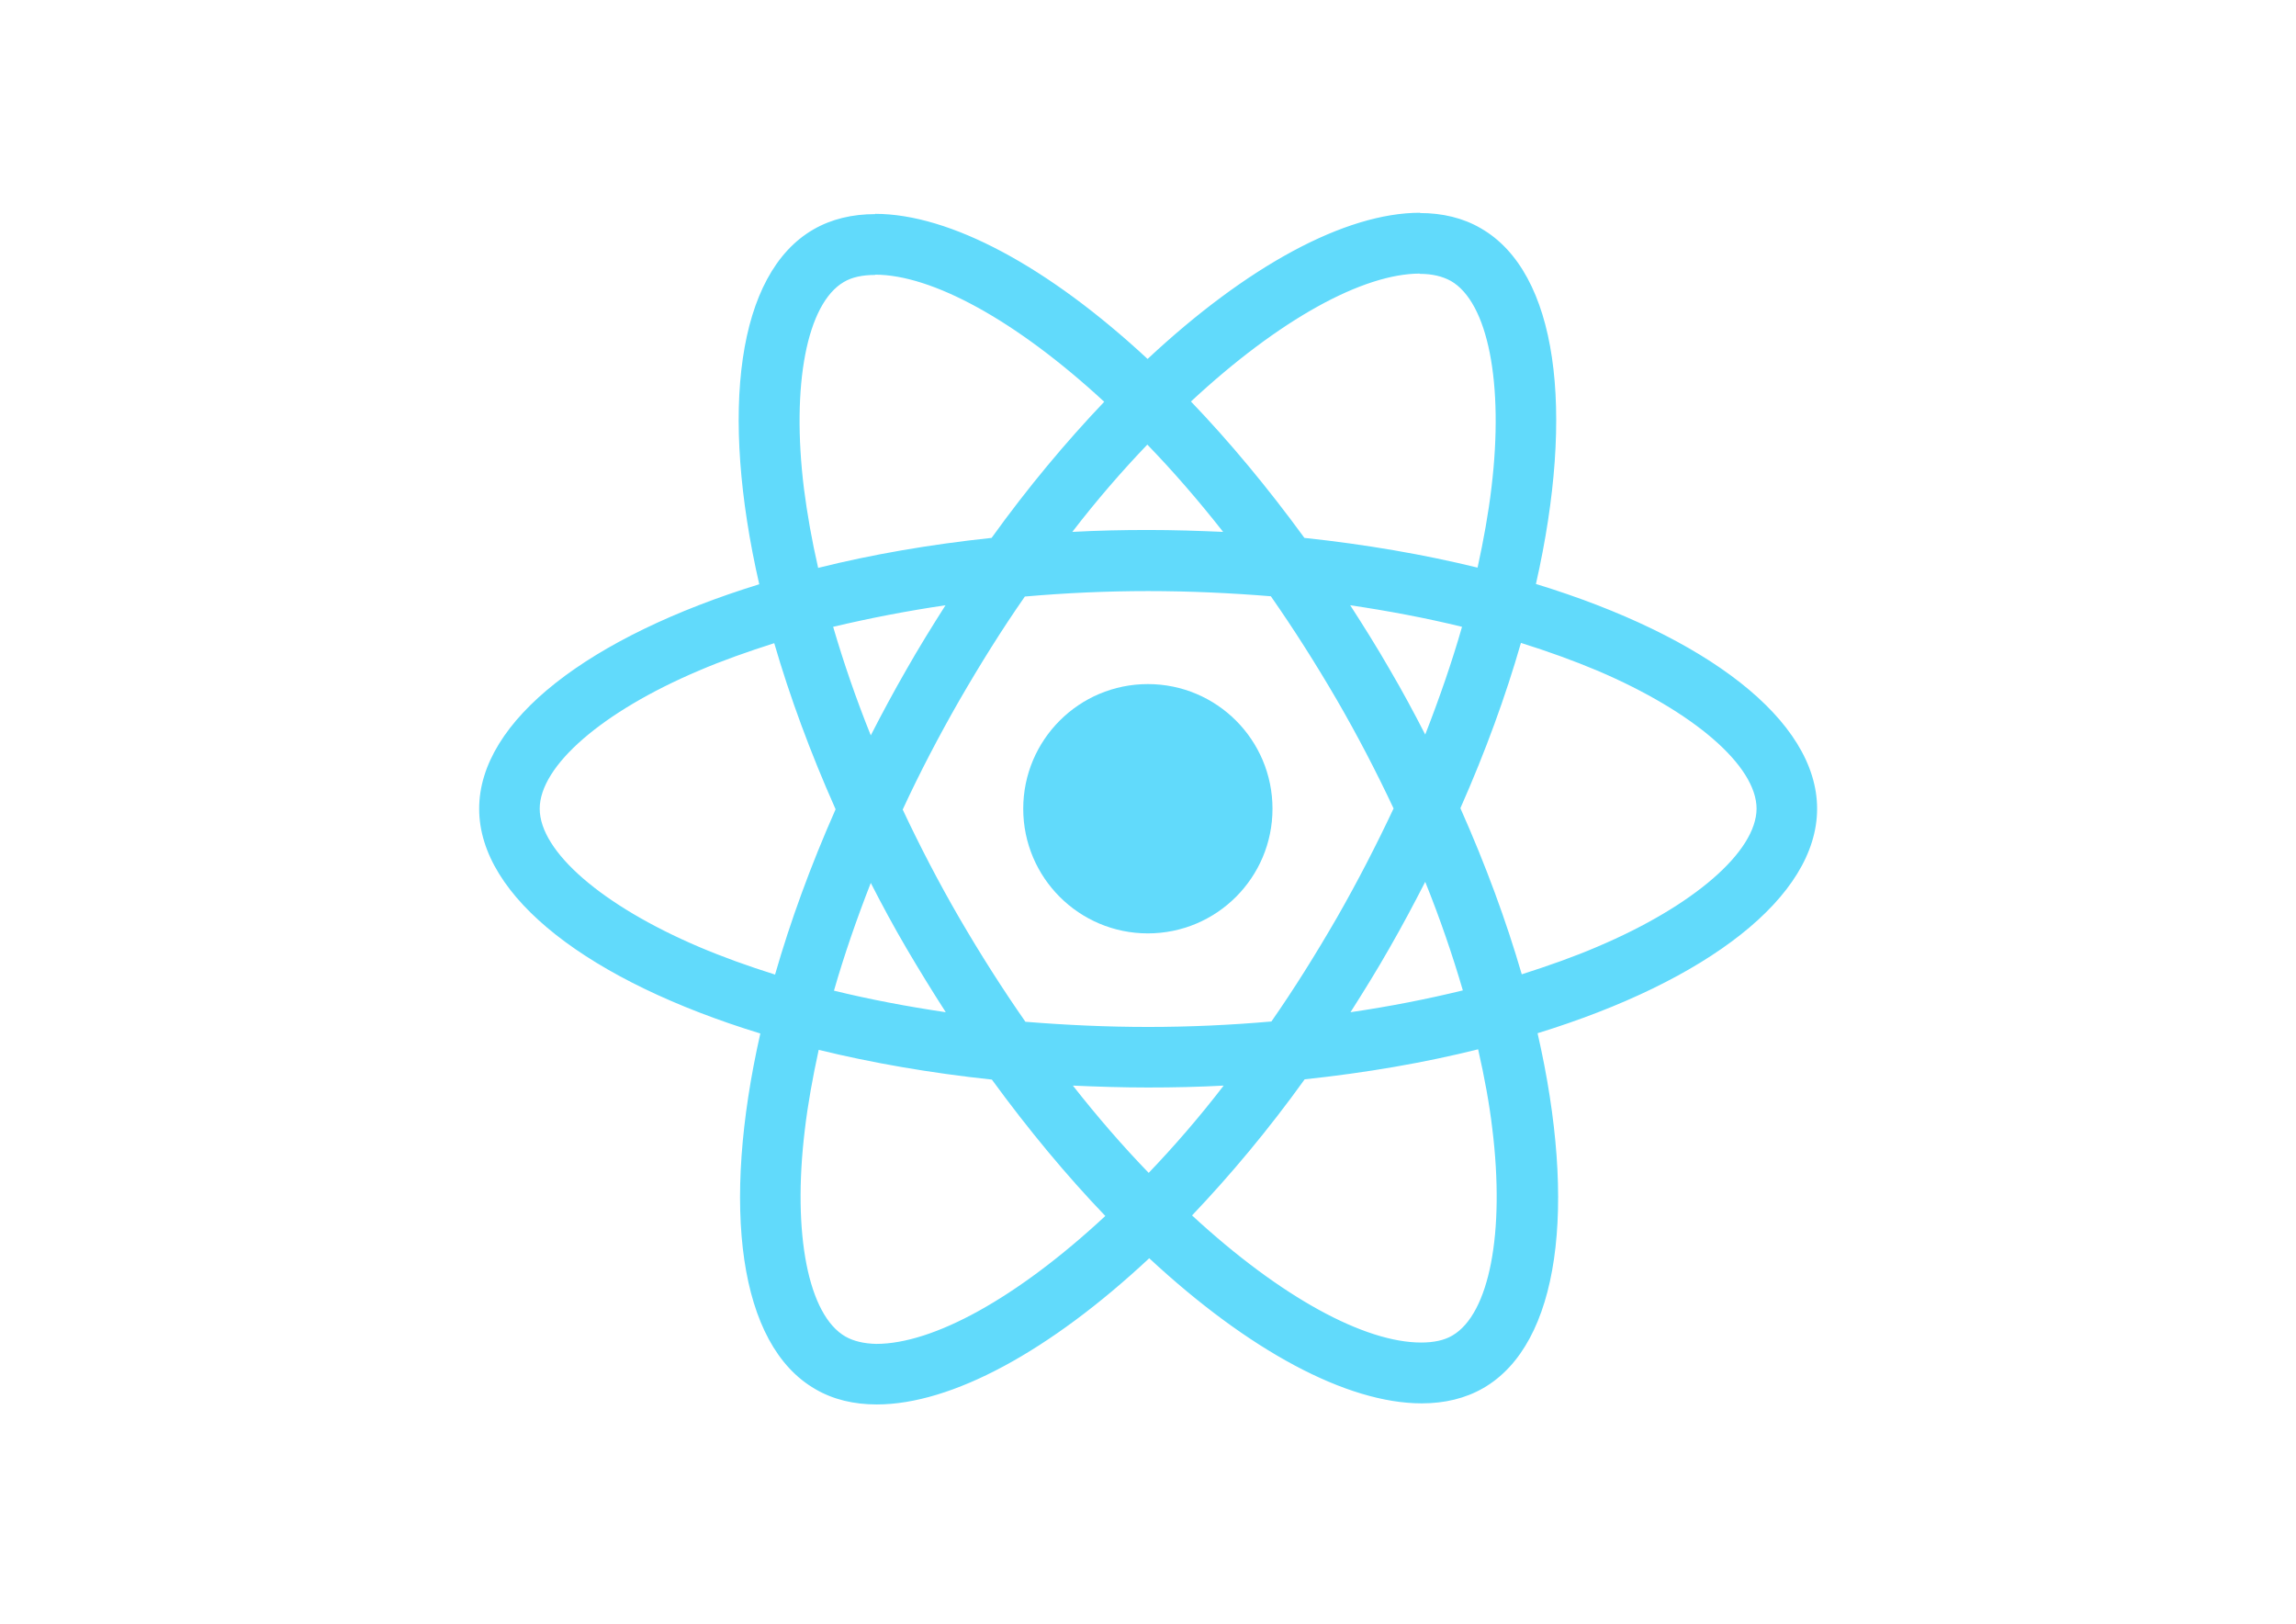
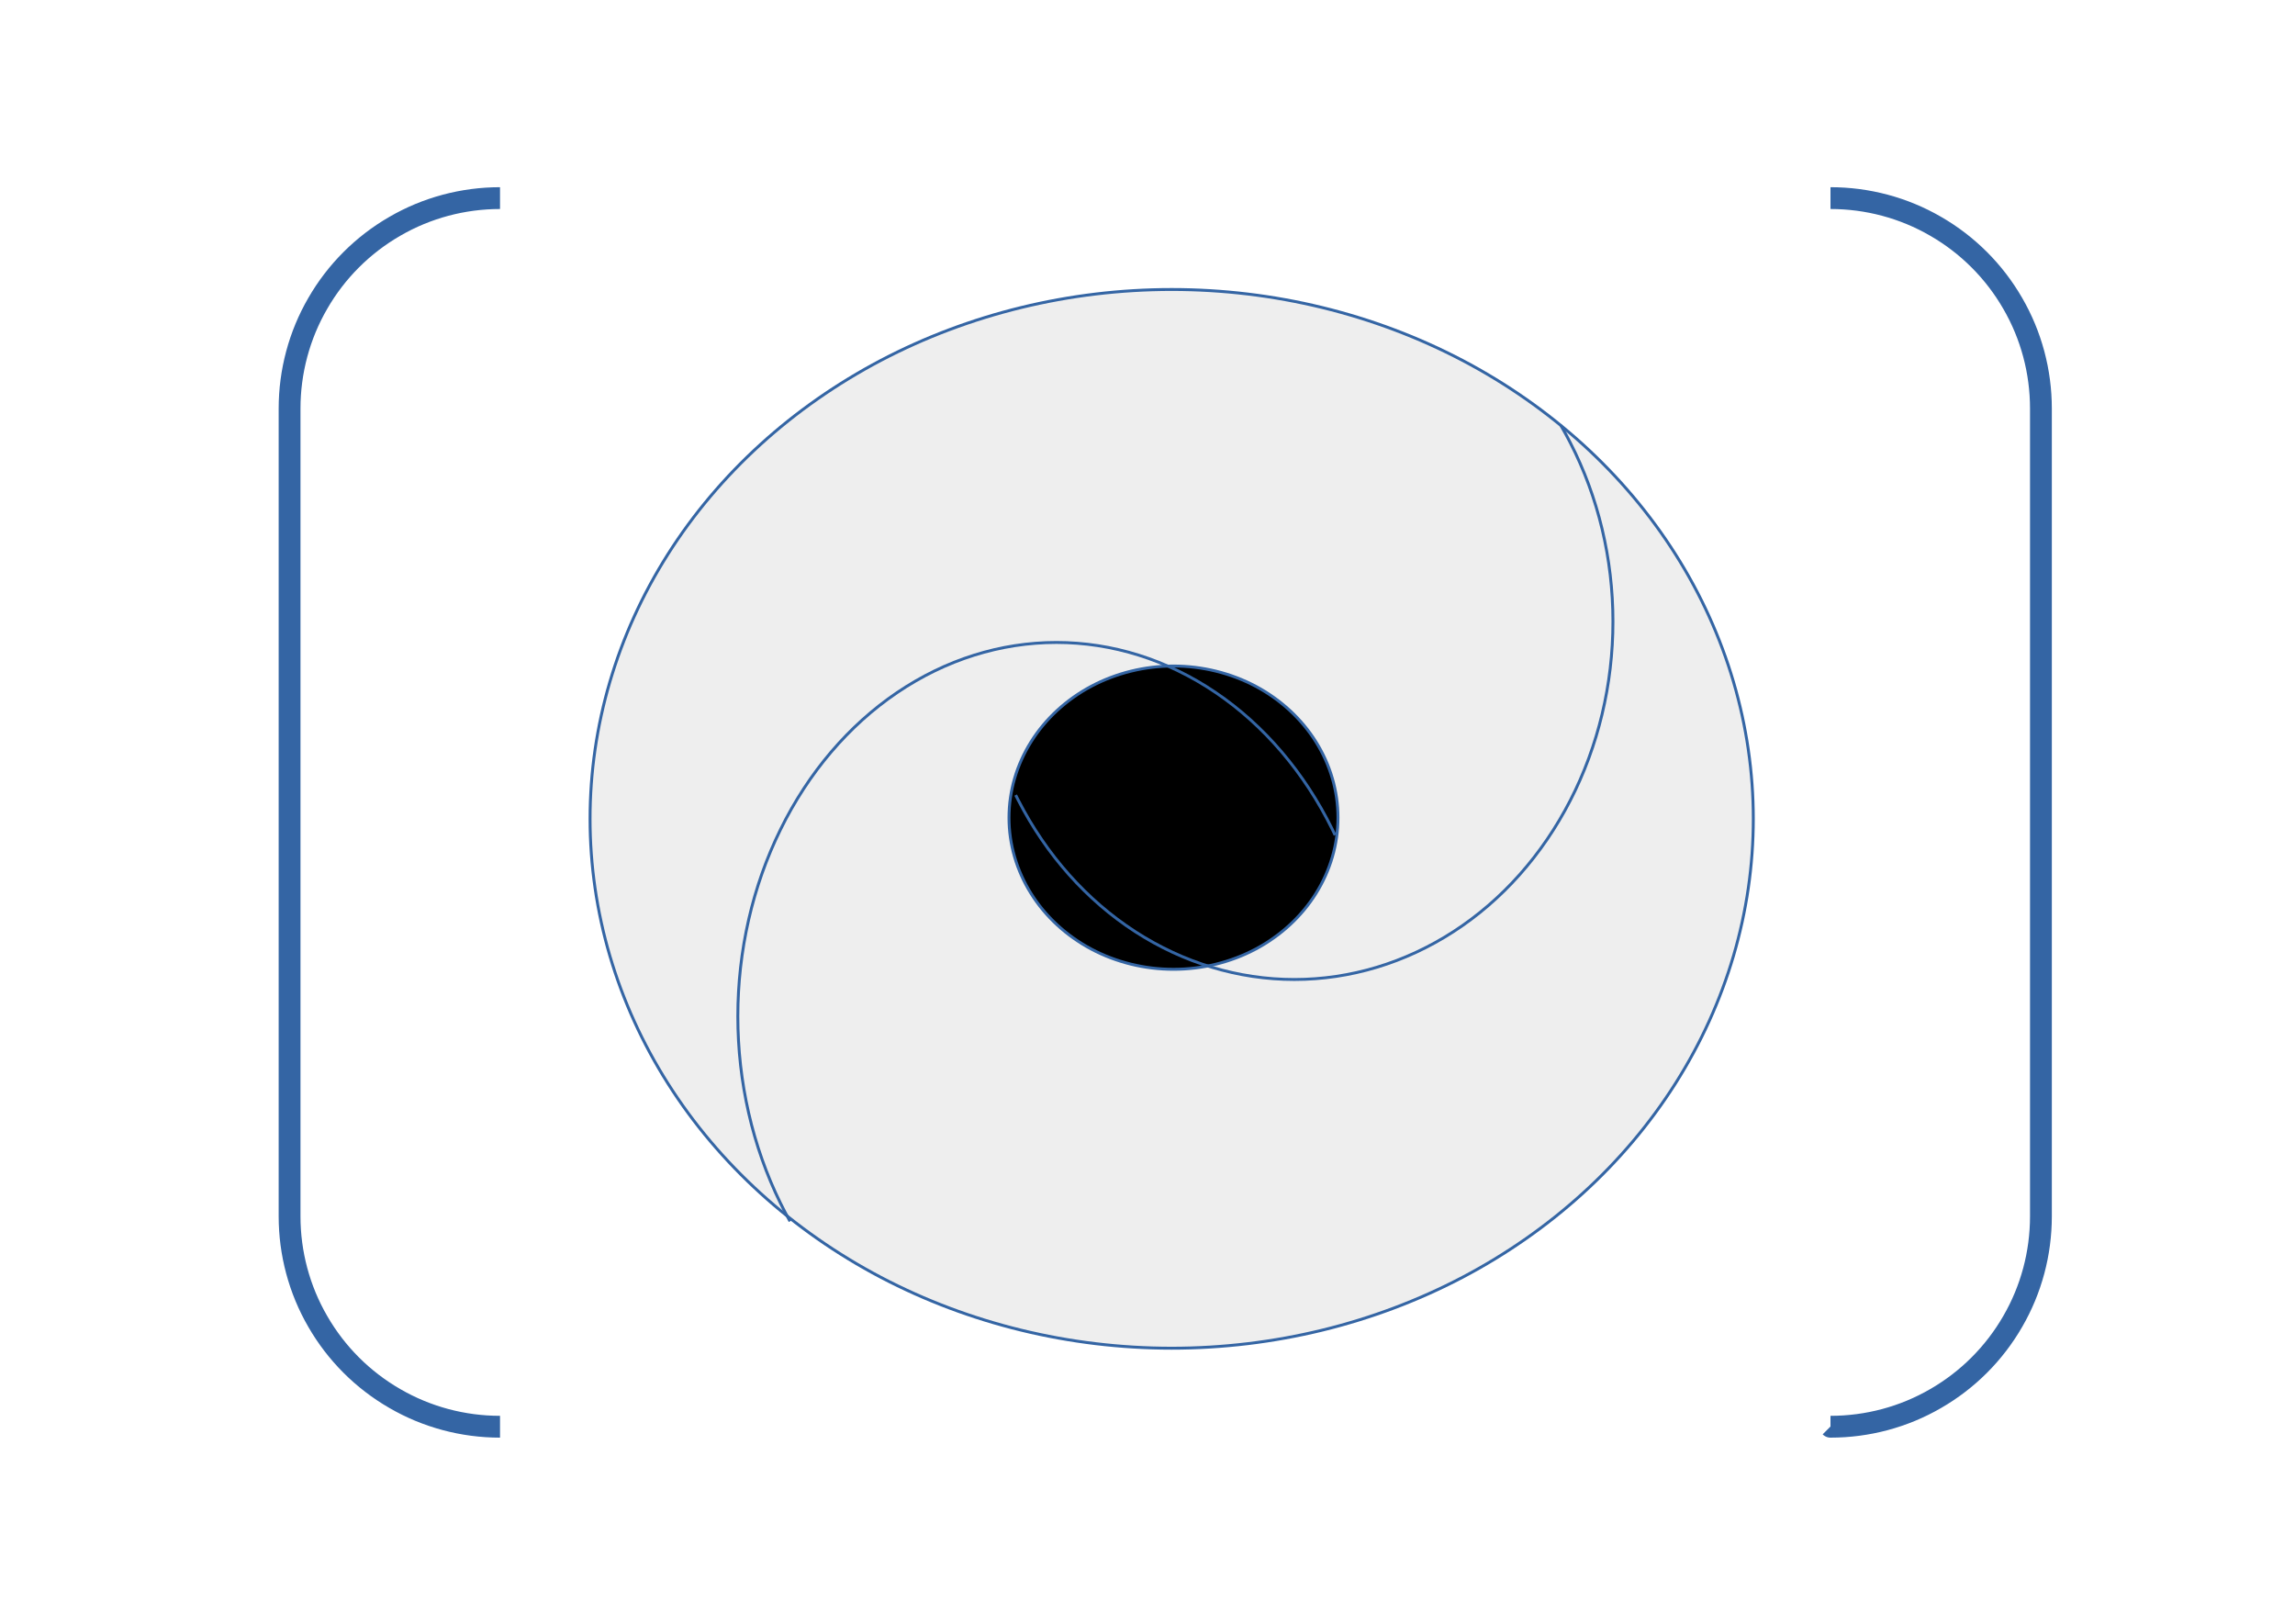
- <svg xmlns="http://www.w3.org/2000/svg" viewBox="0 0 841.9 595.3">
-   <g fill="#61DAFB">
-     <path d="M666.3 296.5c0-32.5-40.7-63.3-103.1-82.4 14.4-63.6 8-114.2-20.2-130.4-6.5-3.8-14.1-5.6-22.4-5.6v22.3c4.6 0 8.3.9 11.4 2.6 13.6 7.8 19.5 37.5 14.9 75.7-1.1 9.4-2.9 19.3-5.1 29.4-19.6-4.8-41-8.5-63.5-10.9-13.5-18.5-27.5-35.3-41.6-50 32.6-30.3 63.2-46.9 84-46.9V78c-27.5 0-63.5 19.6-99.9 53.6-36.4-33.8-72.4-53.2-99.9-53.2v22.3c20.7 0 51.4 16.5 84 46.6-14 14.7-28 31.4-41.3 49.9-22.6 2.4-44 6.1-63.6 11-2.3-10-4-19.7-5.2-29-4.7-38.2 1.1-67.9 14.6-75.8 3-1.8 6.9-2.6 11.5-2.6V78.5c-8.4 0-16 1.8-22.6 5.6-28.1 16.2-34.4 66.7-19.9 130.1-62.2 19.2-102.7 49.9-102.7 82.3 0 32.5 40.7 63.3 103.1 82.4-14.4 63.6-8 114.2 20.2 130.4 6.5 3.8 14.1 5.6 22.5 5.6 27.5 0 63.5-19.6 99.9-53.6 36.4 33.8 72.4 53.2 99.9 53.2 8.4 0 16-1.8 22.6-5.6 28.1-16.2 34.4-66.7 19.9-130.1 62-19.1 102.5-49.9 102.5-82.3zm-130.2-66.7c-3.7 12.9-8.3 26.2-13.5 39.5-4.1-8-8.4-16-13.1-24-4.6-8-9.5-15.8-14.4-23.4 14.2 2.1 27.9 4.7 41 7.9zm-45.8 106.5c-7.8 13.5-15.8 26.3-24.1 38.2-14.9 1.3-30 2-45.2 2-15.1 0-30.2-.7-45-1.9-8.3-11.9-16.4-24.6-24.2-38-7.6-13.1-14.5-26.4-20.8-39.8 6.2-13.4 13.2-26.8 20.7-39.9 7.8-13.5 15.8-26.3 24.1-38.2 14.9-1.3 30-2 45.2-2 15.1 0 30.2.7 45 1.9 8.3 11.9 16.4 24.6 24.2 38 7.6 13.1 14.5 26.4 20.8 39.8-6.3 13.4-13.2 26.8-20.7 39.9zm32.3-13c5.4 13.4 10 26.8 13.8 39.8-13.1 3.2-26.9 5.9-41.2 8 4.9-7.7 9.8-15.6 14.4-23.7 4.6-8 8.9-16.1 13-24.1zM421.2 430c-9.3-9.6-18.6-20.3-27.8-32 9 .4 18.2.7 27.5.7 9.4 0 18.7-.2 27.8-.7-9 11.7-18.3 22.4-27.5 32zm-74.4-58.9c-14.2-2.1-27.9-4.7-41-7.9 3.7-12.9 8.3-26.2 13.5-39.5 4.1 8 8.4 16 13.1 24 4.7 8 9.5 15.8 14.4 23.4zM420.7 163c9.3 9.6 18.6 20.3 27.8 32-9-.4-18.2-.7-27.5-.7-9.4 0-18.7.2-27.8.7 9-11.7 18.3-22.4 27.5-32zm-74 58.9c-4.9 7.7-9.8 15.6-14.4 23.7-4.6 8-8.9 16-13 24-5.4-13.4-10-26.8-13.8-39.8 13.1-3.1 26.9-5.8 41.2-7.9zm-90.5 125.2c-35.4-15.1-58.3-34.9-58.3-50.6 0-15.7 22.9-35.6 58.3-50.6 8.6-3.7 18-7 27.7-10.1 5.7 19.6 13.2 40 22.5 60.9-9.2 20.8-16.6 41.1-22.2 60.6-9.9-3.1-19.3-6.5-28-10.2zM310 490c-13.6-7.8-19.5-37.5-14.9-75.7 1.1-9.4 2.9-19.3 5.1-29.4 19.6 4.8 41 8.5 63.5 10.9 13.5 18.5 27.5 35.3 41.6 50-32.6 30.3-63.2 46.9-84 46.9-4.5-.1-8.3-1-11.3-2.7zm237.2-76.2c4.7 38.2-1.1 67.9-14.6 75.8-3 1.8-6.9 2.6-11.5 2.6-20.7 0-51.4-16.5-84-46.6 14-14.7 28-31.4 41.3-49.9 22.6-2.4 44-6.1 63.6-11 2.3 10.1 4.1 19.8 5.2 29.1zm38.5-66.7c-8.6 3.7-18 7-27.7 10.1-5.7-19.6-13.2-40-22.5-60.9 9.2-20.8 16.6-41.1 22.2-60.6 9.9 3.1 19.3 6.5 28.1 10.2 35.4 15.1 58.3 34.9 58.3 50.6-.1 15.7-23 35.6-58.4 50.6zM320.8 78.4z" />
-     <circle cx="420.9" cy="296.5" r="45.7" />
-     <path d="M520.5 78.1z" />
+ <svg xmlns="http://www.w3.org/2000/svg" xmlns:ns1="http://xml.openoffice.org/svg/export" version="1.2" width="223.02mm" height="157.77mm" viewBox="0 0 22302 15777" preserveAspectRatio="xMidYMid" fill-rule="evenodd" stroke-width="28.222" stroke-linejoin="round" xml:space="preserve">
+   <defs class="ClipPathGroup">
+     <clipPath id="presentation_clip_path" clipPathUnits="userSpaceOnUse">
+       <rect x="0" y="0" width="22302" height="15777" />
+     </clipPath>
+     <clipPath id="presentation_clip_path_shrink" clipPathUnits="userSpaceOnUse">
+       <rect x="22" y="15" width="22258" height="15746" />
+     </clipPath>
+   </defs>
+   <defs class="TextShapeIndex">
+     <g ns1:slide="id1" ns1:id-list="id3 id4 id5 id6 id7 id8" />
+   </defs>
+   <defs class="EmbeddedBulletChars">
+     <g id="bullet-char-template-57356" transform="scale(0.0004882812,-0.0004882812)">
+       <path d="M 580,1141 L 1163,571 580,0 -4,571 580,1141 Z" />
+     </g>
+     <g id="bullet-char-template-57354" transform="scale(0.0004882812,-0.0004882812)">
+       <path d="M 8,1128 L 1137,1128 1137,0 8,0 8,1128 Z" />
+     </g>
+     <g id="bullet-char-template-10146" transform="scale(0.0004882812,-0.0004882812)">
+       <path d="M 174,0 L 602,739 174,1481 1456,739 174,0 Z M 1358,739 L 309,1346 659,739 1358,739 Z" />
+     </g>
+     <g id="bullet-char-template-10132" transform="scale(0.0004882812,-0.0004882812)">
+       <path d="M 2015,739 L 1276,0 717,0 1260,543 174,543 174,936 1260,936 717,1481 1274,1481 2015,739 Z" />
+     </g>
+     <g id="bullet-char-template-10007" transform="scale(0.0004882812,-0.0004882812)">
+       <path d="M 0,-2 C -7,14 -16,27 -25,37 L 356,567 C 262,823 215,952 215,954 215,979 228,992 255,992 264,992 276,990 289,987 310,991 331,999 354,1012 L 381,999 492,748 772,1049 836,1024 860,1049 C 881,1039 901,1025 922,1006 886,937 835,863 770,784 769,783 710,716 594,584 L 774,223 C 774,196 753,168 711,139 L 727,119 C 717,90 699,76 672,76 641,76 570,178 457,381 L 164,-76 C 142,-110 111,-127 72,-127 30,-127 9,-110 8,-76 1,-67 -2,-52 -2,-32 -2,-23 -1,-13 0,-2 Z" />
+     </g>
+     <g id="bullet-char-template-10004" transform="scale(0.0004882812,-0.0004882812)">
+       <path d="M 285,-33 C 182,-33 111,30 74,156 52,228 41,333 41,471 41,549 55,616 82,672 116,743 169,778 240,778 293,778 328,747 346,684 L 369,508 C 377,444 397,411 428,410 L 1163,1116 C 1174,1127 1196,1133 1229,1133 1271,1133 1292,1118 1292,1087 L 1292,965 C 1292,929 1282,901 1262,881 L 442,47 C 390,-6 338,-33 285,-33 Z" />
+     </g>
+     <g id="bullet-char-template-9679" transform="scale(0.0004882812,-0.0004882812)">
+       <path d="M 813,0 C 632,0 489,54 383,161 276,268 223,411 223,592 223,773 276,916 383,1023 489,1130 632,1184 813,1184 992,1184 1136,1130 1245,1023 1353,916 1407,772 1407,592 1407,412 1353,268 1245,161 1136,54 992,0 813,0 Z" />
+     </g>
+     <g id="bullet-char-template-8226" transform="scale(0.0004882812,-0.0004882812)">
+       <path d="M 346,457 C 273,457 209,483 155,535 101,586 74,649 74,723 74,796 101,859 155,911 209,963 273,989 346,989 419,989 480,963 531,910 582,859 608,796 608,723 608,648 583,586 532,535 482,483 420,457 346,457 Z" />
+     </g>
+     <g id="bullet-char-template-8211" transform="scale(0.0004882812,-0.0004882812)">
+       <path d="M -4,459 L 1135,459 1135,606 -4,606 -4,459 Z" />
+     </g>
+     <g id="bullet-char-template-61548" transform="scale(0.0004882812,-0.0004882812)">
+       <path d="M 173,740 C 173,903 231,1043 346,1159 462,1274 601,1332 765,1332 928,1332 1067,1274 1183,1159 1299,1043 1357,903 1357,740 1357,577 1299,437 1183,322 1067,206 928,148 765,148 601,148 462,206 346,322 231,437 173,577 173,740 Z" />
+     </g>
+   </defs>
+   <g>
+     <g id="id2" class="Master_Slide">
+       <g id="bg-id2" class="Background" />
+       <g id="bo-id2" class="BackgroundObjects" />
+     </g>
+   </g>
+   <g class="SlideGroup">
+     <g>
+       <g id="container-id1">
+         <g id="id1" class="Slide" clip-path="url(#presentation_clip_path)">
+           <g class="Page">
+             <g class="com.sun.star.drawing.CustomShape">
+               <g id="id3">
+                 <rect class="BoundingBox" stroke="none" fill="none" x="2708" y="1819" width="17232" height="12152" />
+                 <path fill="none" stroke="rgb(52,101,164)" stroke-width="212" stroke-linejoin="round" d="M 4859,1925 L 4859,1925 C 4500,1925 4147,2019 3837,2199 3526,2378 3267,2637 3088,2948 2908,3258 2814,3611 2814,3970 L 2814,11818 2814,11819 C 2814,12178 2908,12531 3088,12841 3267,13152 3526,13411 3837,13590 4147,13770 4500,13864 4859,13864" />
+                 <path fill="none" stroke="rgb(52,101,164)" stroke-width="212" stroke-linejoin="round" d="M 17787,13863 L 17788,13864 C 18147,13864 18500,13770 18810,13590 19121,13411 19380,13152 19559,12841 19739,12531 19833,12178 19833,11819 L 19833,3970 19833,3970 19833,3970 C 19833,3611 19739,3258 19559,2948 19380,2637 19121,2378 18810,2199 18500,2019 18147,1925 17788,1925" />
+               </g>
+             </g>
+             <g class="com.sun.star.drawing.CustomShape">
+               <g id="id4">
+                 <rect class="BoundingBox" stroke="none" fill="none" x="5733" y="2812" width="11307" height="10291" />
+                 <path fill="rgb(238,238,238)" stroke="none" d="M 17038,7957 C 17038,8860 16777,9747 16281,10529 15785,11311 15071,11960 14212,12412 13353,12863 12378,13101 11386,13101 10394,13101 9419,12863 8560,12412 7701,11960 6987,11311 6491,10529 5995,9747 5734,8860 5734,7957 5734,7054 5995,6167 6491,5385 6987,4603 7701,3954 8560,3502 9419,3051 10394,2813 11386,2813 12378,2813 13353,3051 14212,3502 15071,3954 15785,4603 16281,5385 16777,6167 17038,7054 17038,7957 L 17038,7957 Z" />
+                 <path fill="none" stroke="rgb(52,101,164)" d="M 17038,7957 C 17038,8860 16777,9747 16281,10529 15785,11311 15071,11960 14212,12412 13353,12863 12378,13101 11386,13101 10394,13101 9419,12863 8560,12412 7701,11960 6987,11311 6491,10529 5995,9747 5734,8860 5734,7957 5734,7054 5995,6167 6491,5385 6987,4603 7701,3954 8560,3502 9419,3051 10394,2813 11386,2813 12378,2813 13353,3051 14212,3502 15071,3954 15785,4603 16281,5385 16777,6167 17038,7054 17038,7957 L 17038,7957 Z" />
+               </g>
+             </g>
+             <g class="com.sun.star.drawing.ConnectorShape">
+               <g id="id5">
+                 <rect class="BoundingBox" stroke="none" fill="none" x="11386" y="2813" width="3" height="3" />
+                 <path fill="none" stroke="rgb(52,101,164)" d="M 11387,2814 L 11387,2814 Z" />
+               </g>
+             </g>
+             <g class="com.sun.star.drawing.CustomShape">
+               <g id="id6">
+                 <rect class="BoundingBox" stroke="none" fill="none" x="9804" y="6471" width="3200" height="2950" />
+                 <path fill="rgb(0,0,0)" stroke="none" d="M 13002,7946 C 13002,8204 12928,8458 12788,8682 12648,8906 12446,9092 12203,9222 11960,9351 11684,9419 11404,9419 11123,9419 10847,9351 10604,9222 10361,9092 10159,8906 10019,8682 9879,8458 9805,8204 9805,7946 9805,7687 9879,7433 10019,7209 10159,6985 10361,6799 10604,6669 10847,6540 11123,6472 11403,6472 11684,6472 11960,6540 12203,6669 12446,6799 12648,6985 12788,7209 12928,7433 13002,7687 13002,7945 L 13002,7946 Z" />
+                 <path fill="none" stroke="rgb(52,101,164)" d="M 13002,7946 C 13002,8204 12928,8458 12788,8682 12648,8906 12446,9092 12203,9222 11960,9351 11684,9419 11404,9419 11123,9419 10847,9351 10604,9222 10361,9092 10159,8906 10019,8682 9879,8458 9805,8204 9805,7946 9805,7687 9879,7433 10019,7209 10159,6985 10361,6799 10604,6669 10847,6540 11123,6472 11403,6472 11684,6472 11960,6540 12203,6669 12446,6799 12648,6985 12788,7209 12928,7433 13002,7687 13002,7945 L 13002,7946 Z" />
+               </g>
+             </g>
+             <g class="com.sun.star.drawing.EllipseShape">
+               <g id="id7">
+                 <rect class="BoundingBox" stroke="none" fill="none" x="7169" y="6242" width="5807" height="5628" />
+                 <path fill="none" stroke="rgb(52,101,164)" d="M 7677,11868 C 7645,11810 7614,11752 7585,11693 7313,11140 7170,10514 7170,9876 7170,9238 7313,8612 7585,8060 7857,7507 8247,7049 8718,6730 9189,6411 9723,6243 10266,6243 10809,6243 11343,6411 11814,6730 12285,7049 12675,7507 12947,8059 12956,8078 12965,8096 12974,8115" />
+               </g>
+             </g>
+             <g class="com.sun.star.drawing.EllipseShape">
+               <g id="id8">
+                 <rect class="BoundingBox" stroke="none" fill="none" x="9869" y="4132" width="5807" height="5388" />
+                 <path fill="none" stroke="rgb(52,101,164)" d="M 15167,4133 C 15199,4188 15230,4244 15259,4301 15531,4830 15674,5429 15674,6040 15674,6651 15531,7250 15259,7779 14987,8308 14597,8747 14126,9052 13655,9357 13121,9518 12578,9518 12035,9518 11501,9357 11030,9052 10559,8747 10169,8308 9897,7779 9888,7761 9879,7744 9870,7726" />
+               </g>
+             </g>
+           </g>
+         </g>
+       </g>
+     </g>
  </g>
</svg>
